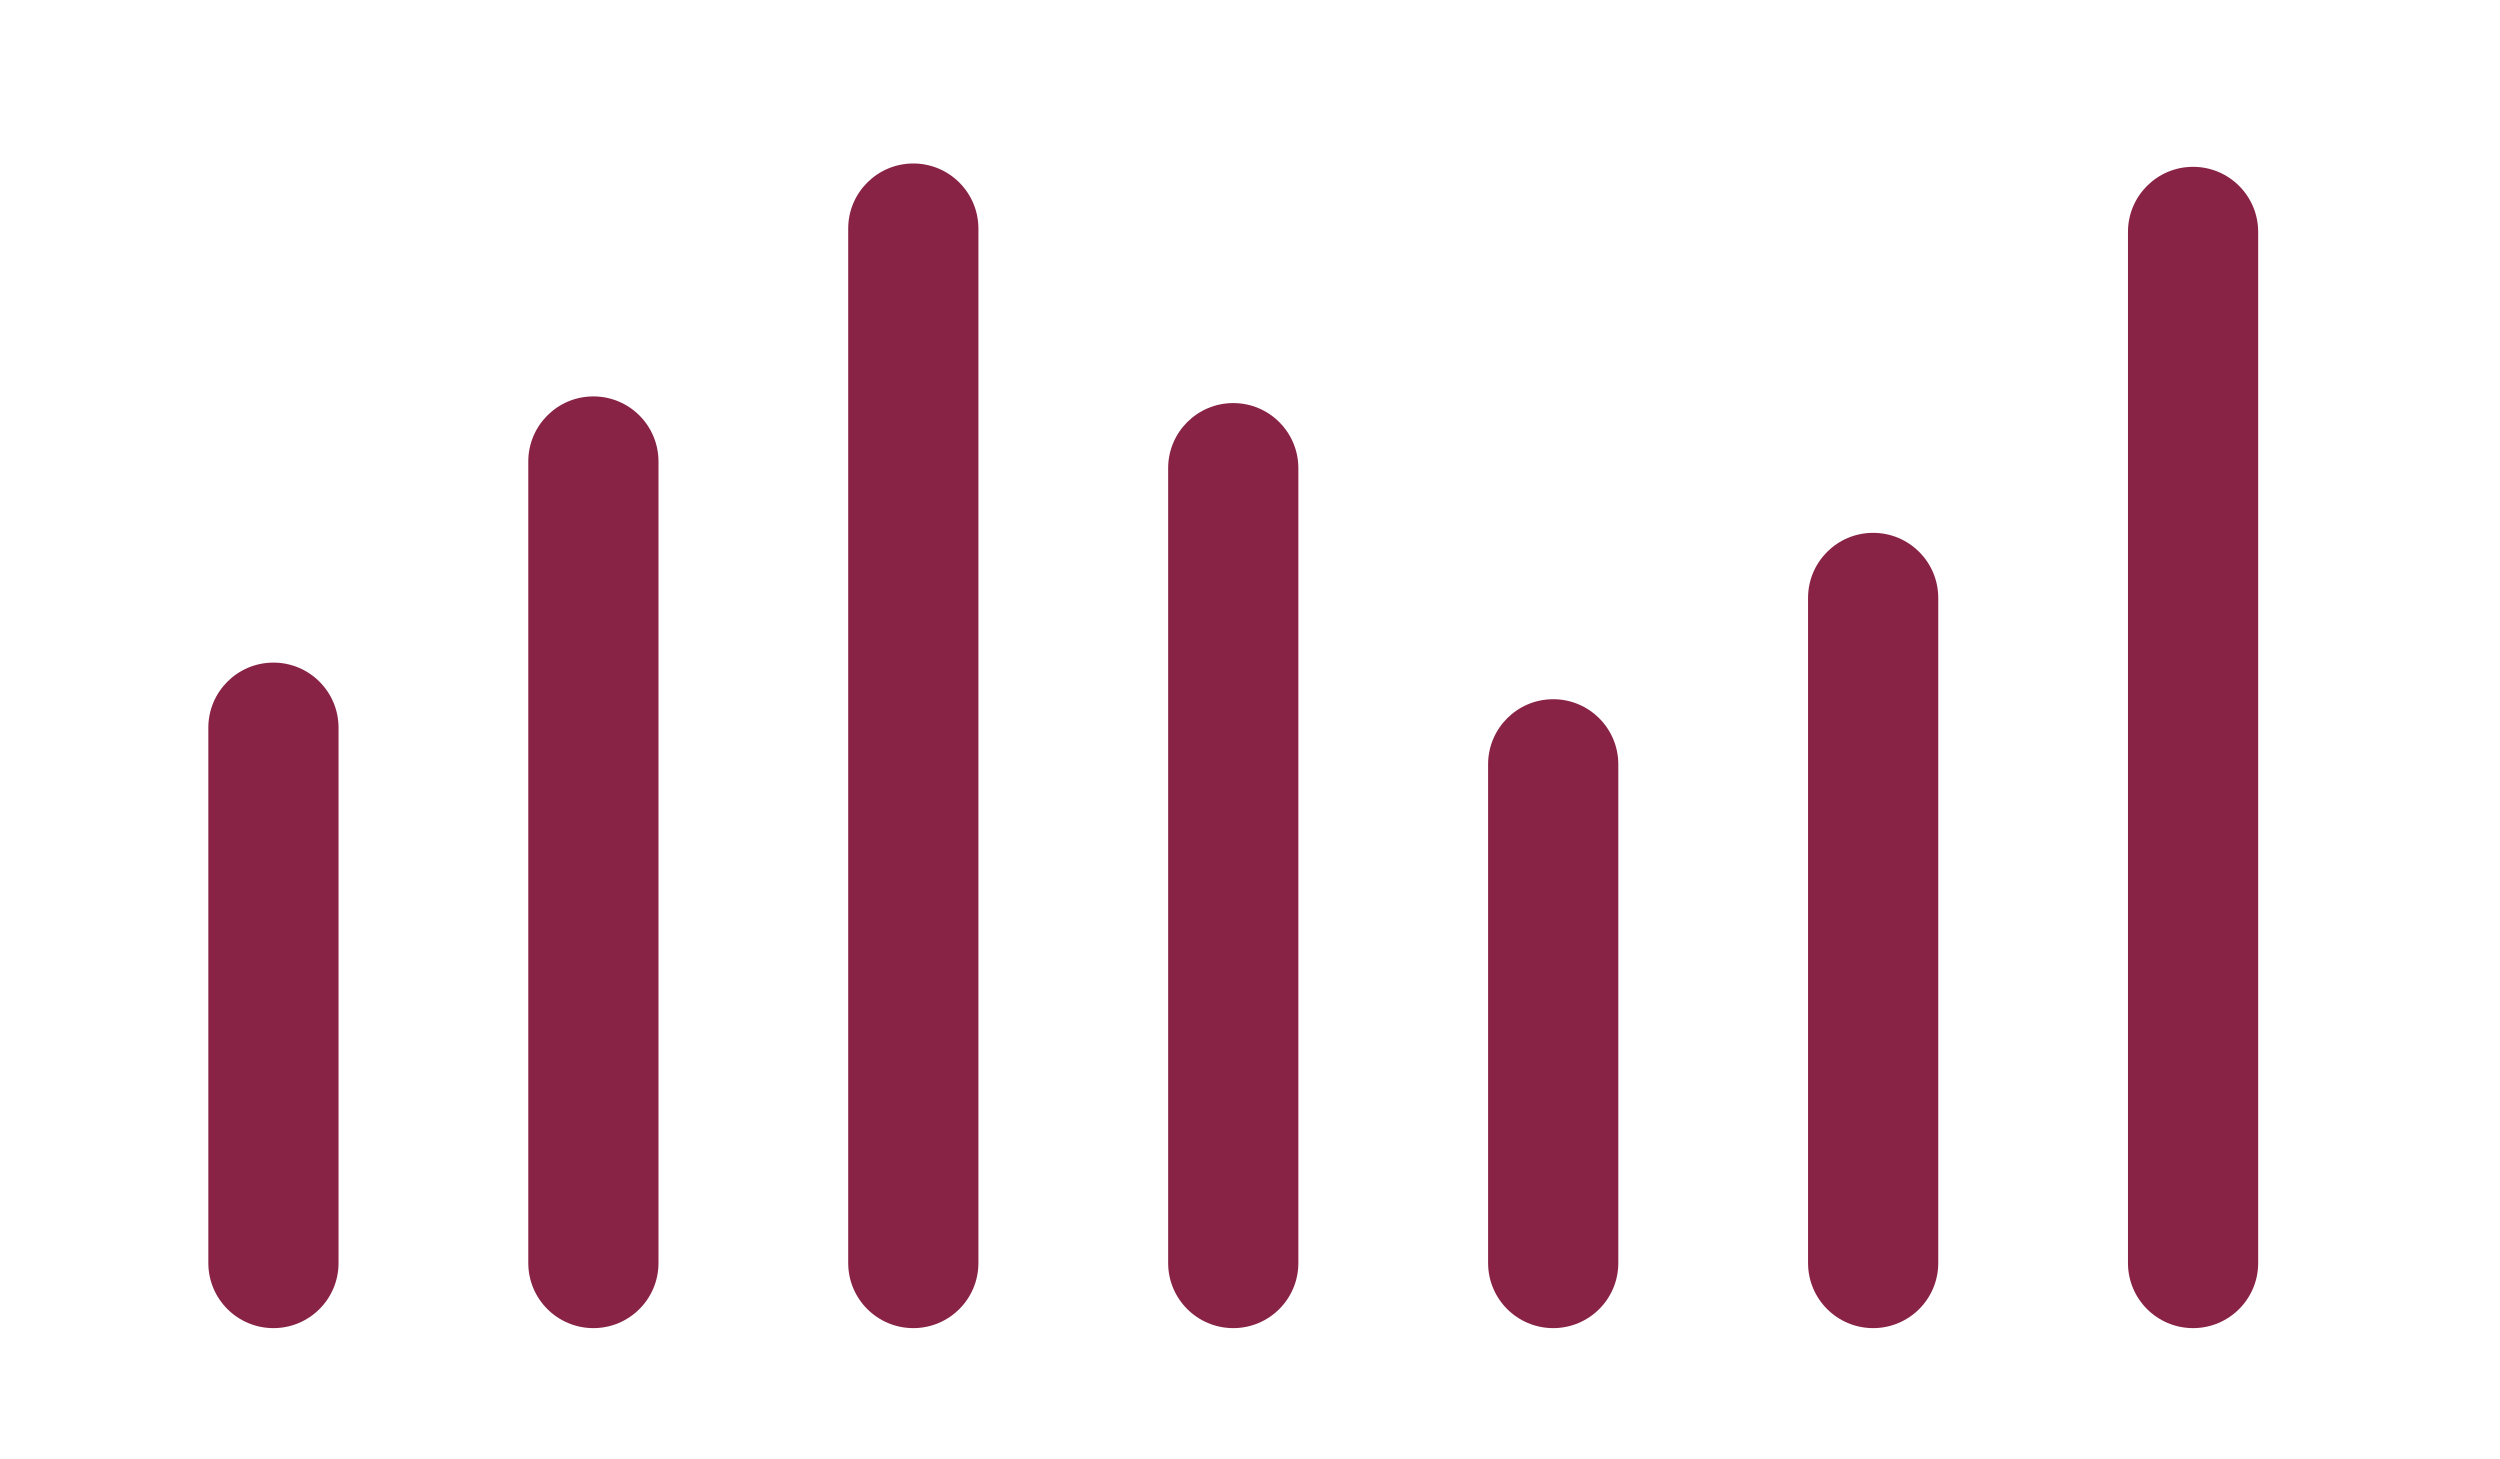
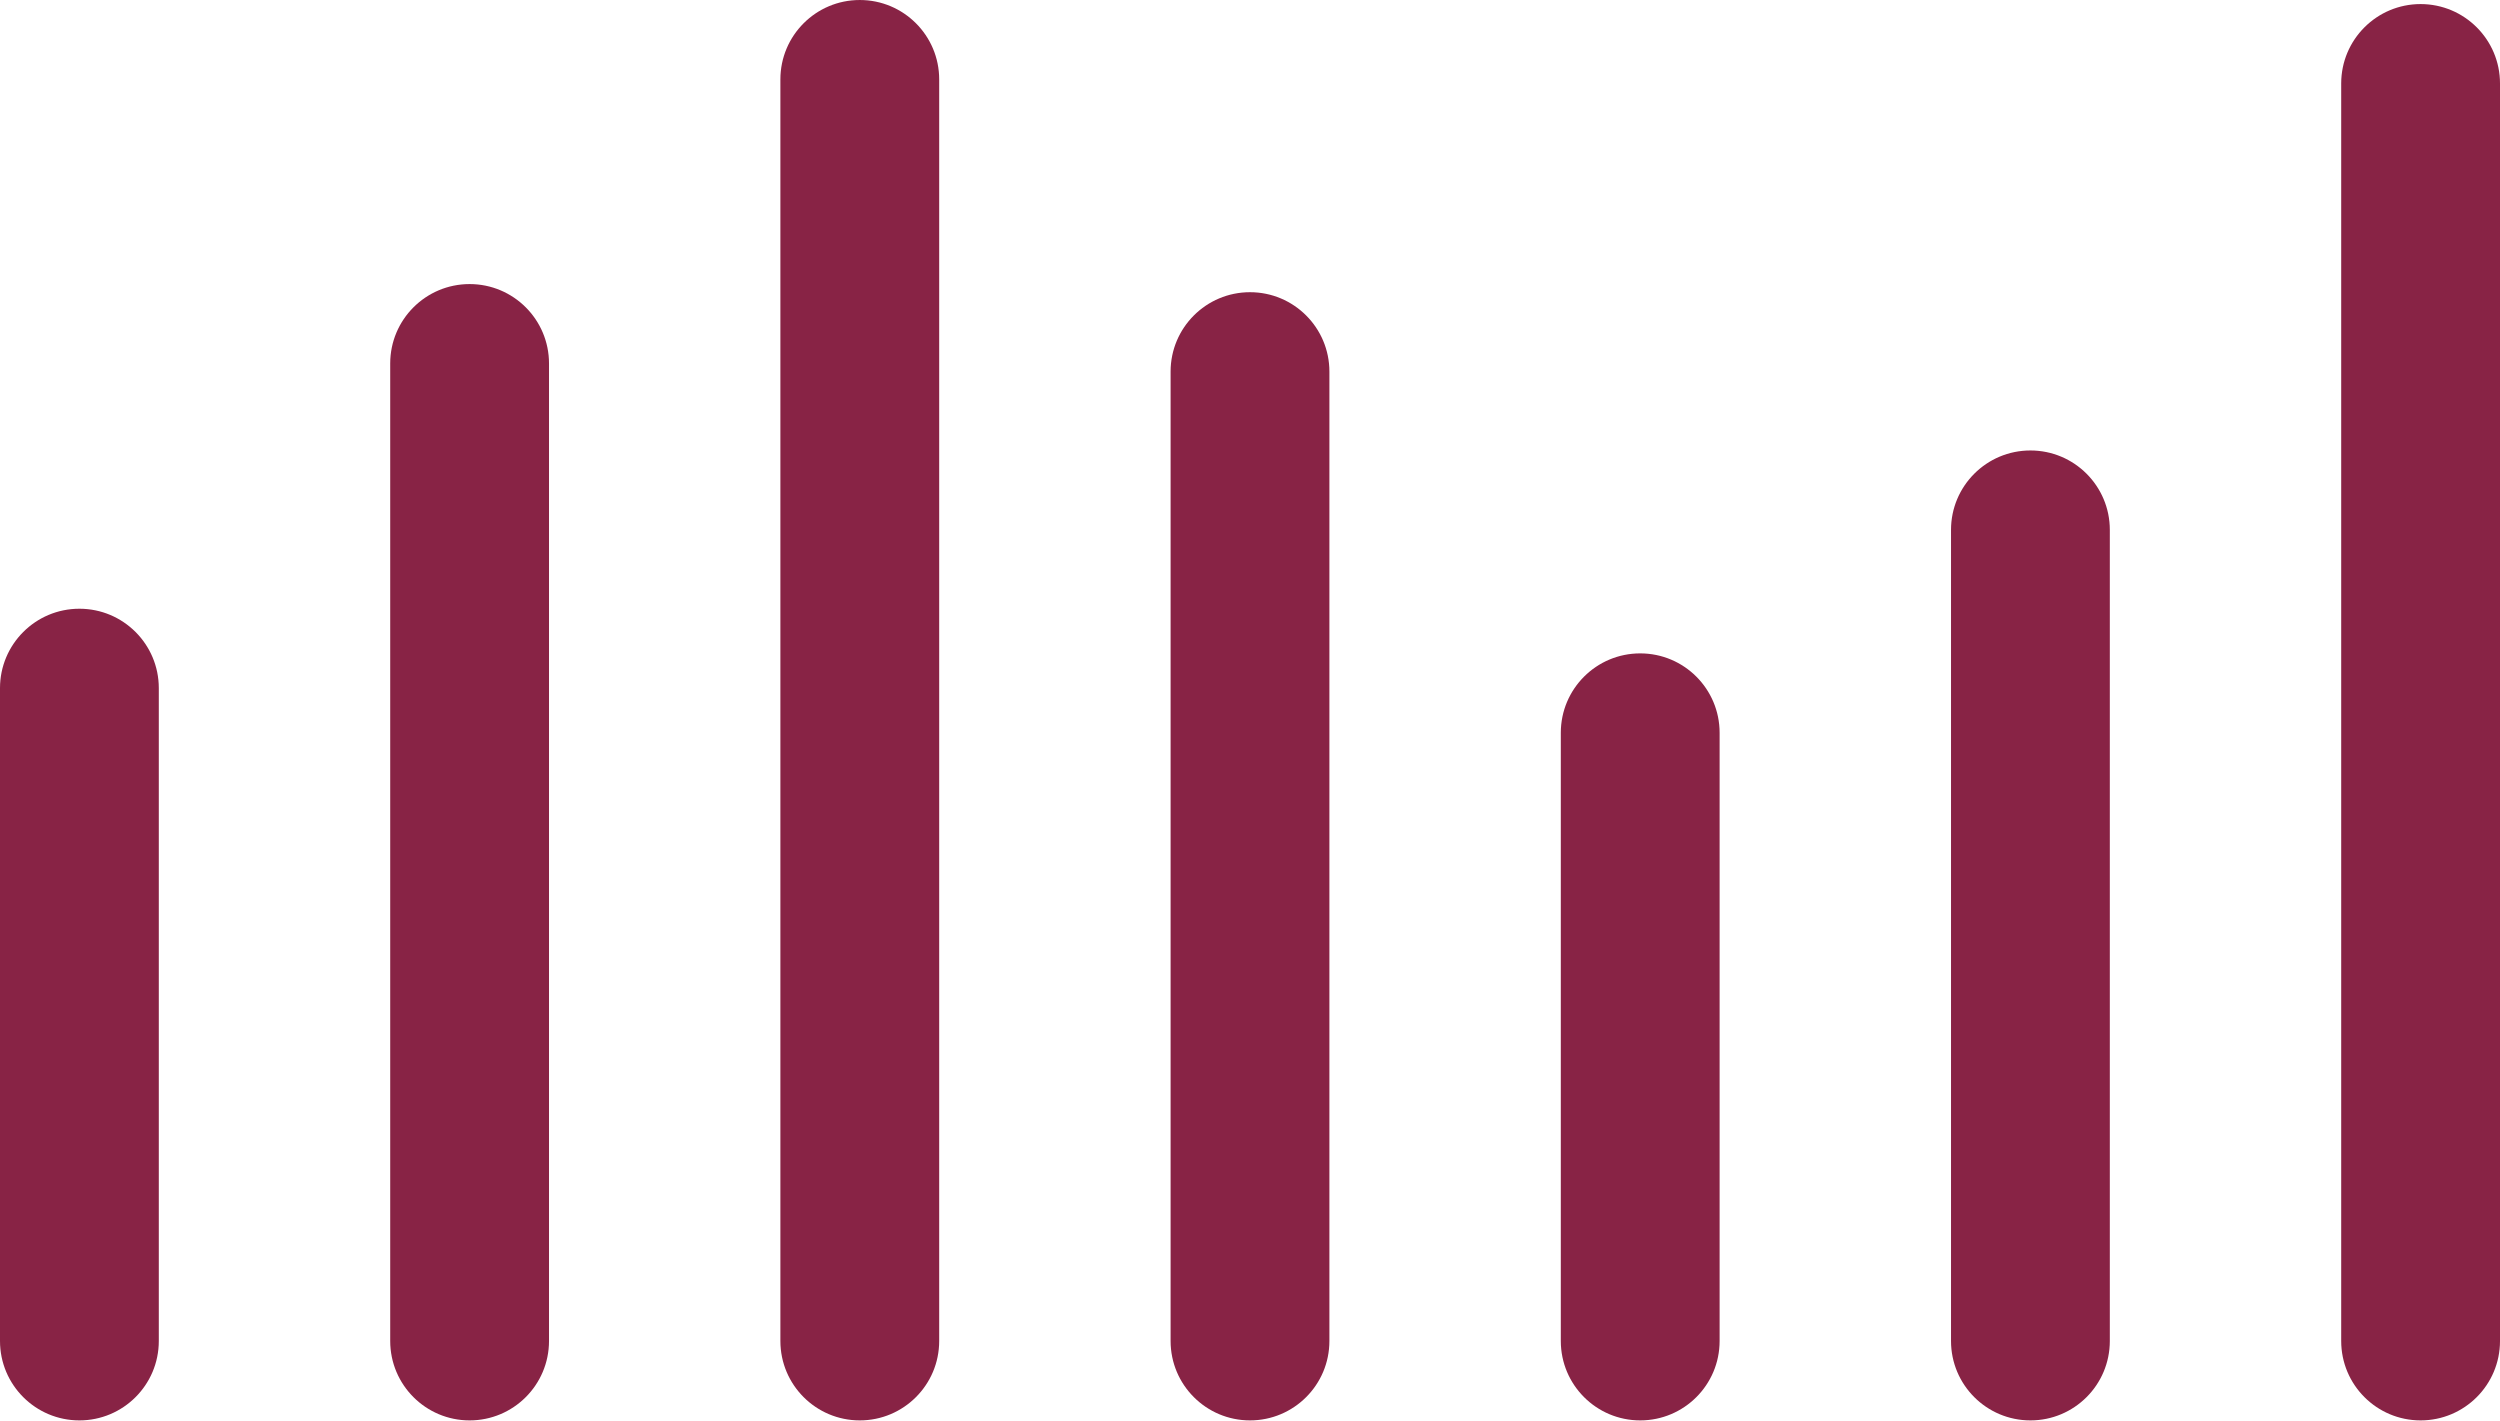
- <svg class="recharts-surface" width="96" height="56" viewBox="0 0 96 56" style="width: 100%; height: 100%;">
-   <defs>
+ <svg xmlns="http://www.w3.org/2000/svg" class="recharts-surface" width="78.714" height="44.722" viewBox="0 0 78.714 44.722" version="1.1" id="svg47">
+   <defs id="defs9">
    <clipPath id="recharts39-clip">
-       <rect x="5" y="5" height="46" width="86" />
+       <rect x="5" y="5" height="46" width="86" id="rect6" />
    </clipPath>
  </defs>
-   <g class="recharts-layer recharts-bar">
-     <g class="recharts-layer recharts-bar-rectangles">
-       <g class="recharts-layer">
-         <g class="recharts-layer recharts-bar-rectangle">
-           <path x="8" y="25.444" width="5" height="25.556" radius="5" fill="#882345" class="recharts-rectangle" d="M 8,27.944             A 2.5,2.5,0,0,1,10.5,25.444             L 10.5,25.444             A 2.5,2.5,0,0,1,13,27.944             L 13,48.5             A 2.5,2.5,0,0,1,10.5,51             L 10.5,51             A 2.5,2.5,0,0,1,8,48.5 Z" />
+   <g class="recharts-layer recharts-bar" id="g45" transform="translate(-8,-6.277778)">
+     <g class="recharts-layer recharts-bar-rectangles" id="g41">
+       <g class="recharts-layer" id="g39">
+         <g class="recharts-layer recharts-bar-rectangle" id="g13">
+           <path x="8" y="25.444" width="5" height="25.556" radius="5" fill="#882345" class="recharts-rectangle" d="m 8,27.944 a 2.5,2.5 0 0 1 2.5,-2.5 v 0 a 2.5,2.5 0 0 1 2.5,2.5 V 48.5 A 2.5,2.5 0 0 1 10.5,51 v 0 A 2.5,2.5 0 0 1 8,48.5 Z" id="path11" />
        </g>
-         <g class="recharts-layer recharts-bar-rectangle">
-           <path x="20.286" y="15.222" width="5" height="35.778" radius="5" fill="#882345" class="recharts-rectangle" d="M 20.286,17.722             A 2.5,2.5,0,0,1,22.786,15.222             L 22.786,15.222             A 2.5,2.5,0,0,1,25.286,17.722             L 25.286,48.5             A 2.5,2.5,0,0,1,22.786,51             L 22.786,51             A 2.5,2.5,0,0,1,20.286,48.5 Z" />
+         <g class="recharts-layer recharts-bar-rectangle" id="g17">
+           <path x="20.286" y="15.222" width="5" height="35.778" radius="5" fill="#882345" class="recharts-rectangle" d="m 20.286,17.722 a 2.5,2.5 0 0 1 2.5,-2.5 v 0 a 2.5,2.5 0 0 1 2.5,2.5 V 48.5 a 2.5,2.5 0 0 1 -2.5,2.5 v 0 a 2.5,2.5 0 0 1 -2.5,-2.5 z" id="path15" />
        </g>
-         <g class="recharts-layer recharts-bar-rectangle">
-           <path x="32.571" y="6.278" width="5" height="44.722" radius="5" fill="#882345" class="recharts-rectangle" d="M 32.571,8.778             A 2.5,2.5,0,0,1,35.071,6.278             L 35.071,6.278             A 2.5,2.5,0,0,1,37.571,8.778             L 37.571,48.5             A 2.5,2.5,0,0,1,35.071,51             L 35.071,51             A 2.5,2.5,0,0,1,32.571,48.5 Z" />
+         <g class="recharts-layer recharts-bar-rectangle" id="g21">
+           <path x="32.571" y="6.278" width="5" height="44.722" radius="5" fill="#882345" class="recharts-rectangle" d="m 32.571,8.778 a 2.5,2.5 0 0 1 2.5,-2.5 v 0 a 2.5,2.5 0 0 1 2.5,2.5 V 48.5 a 2.5,2.5 0 0 1 -2.5,2.5 v 0 a 2.5,2.5 0 0 1 -2.5,-2.5 z" id="path19" />
        </g>
-         <g class="recharts-layer recharts-bar-rectangle">
-           <path x="44.857" y="15.478" width="5" height="35.522" radius="5" fill="#882345" class="recharts-rectangle" d="M 44.857,17.978             A 2.5,2.5,0,0,1,47.357,15.478             L 47.357,15.478             A 2.5,2.5,0,0,1,49.857,17.978             L 49.857,48.5             A 2.5,2.5,0,0,1,47.357,51             L 47.357,51             A 2.5,2.5,0,0,1,44.857,48.5 Z" />
+         <g class="recharts-layer recharts-bar-rectangle" id="g25">
+           <path x="44.857" y="15.478" width="5" height="35.522" radius="5" fill="#882345" class="recharts-rectangle" d="m 44.857,17.978 a 2.5,2.5 0 0 1 2.5,-2.5 v 0 a 2.5,2.5 0 0 1 2.5,2.5 V 48.5 a 2.5,2.5 0 0 1 -2.5,2.5 v 0 a 2.5,2.5 0 0 1 -2.5,-2.5 z" id="path23" />
        </g>
-         <g class="recharts-layer recharts-bar-rectangle">
-           <path x="57.143" y="26.85" width="5" height="24.15" radius="5" fill="#882345" class="recharts-rectangle" d="M 57.143,29.35             A 2.5,2.5,0,0,1,59.643,26.85             L 59.643,26.85             A 2.5,2.5,0,0,1,62.143,29.35             L 62.143,48.5             A 2.5,2.5,0,0,1,59.643,51             L 59.643,51             A 2.5,2.5,0,0,1,57.143,48.5 Z" />
+         <g class="recharts-layer recharts-bar-rectangle" id="g29">
+           <path x="57.143" y="26.85" width="5" height="24.15" radius="5" fill="#882345" class="recharts-rectangle" d="m 57.143,29.35 a 2.5,2.5 0 0 1 2.5,-2.5 v 0 a 2.5,2.5 0 0 1 2.5,2.5 V 48.5 a 2.5,2.5 0 0 1 -2.5,2.5 v 0 a 2.5,2.5 0 0 1 -2.5,-2.5 z" id="path27" />
        </g>
-         <g class="recharts-layer recharts-bar-rectangle">
-           <path x="69.429" y="20.461" width="5" height="30.539" radius="5" fill="#882345" class="recharts-rectangle" d="M 69.429,22.961             A 2.5,2.5,0,0,1,71.929,20.461             L 71.929,20.461             A 2.5,2.5,0,0,1,74.429,22.961             L 74.429,48.5             A 2.5,2.5,0,0,1,71.929,51             L 71.929,51             A 2.5,2.5,0,0,1,69.429,48.5 Z" />
+         <g class="recharts-layer recharts-bar-rectangle" id="g33">
+           <path x="69.429" y="20.461" width="5" height="30.539" radius="5" fill="#882345" class="recharts-rectangle" d="m 69.429,22.961 a 2.5,2.5 0 0 1 2.5,-2.5 v 0 a 2.5,2.5 0 0 1 2.5,2.5 V 48.5 a 2.5,2.5 0 0 1 -2.5,2.5 v 0 a 2.5,2.5 0 0 1 -2.5,-2.5 z" id="path31" />
        </g>
-         <g class="recharts-layer recharts-bar-rectangle">
-           <path x="81.714" y="6.406" width="5" height="44.594" radius="5" fill="#882345" class="recharts-rectangle" d="M 81.714,8.906             A 2.5,2.5,0,0,1,84.214,6.406             L 84.214,6.406             A 2.5,2.5,0,0,1,86.714,8.906             L 86.714,48.5             A 2.5,2.5,0,0,1,84.214,51             L 84.214,51             A 2.5,2.5,0,0,1,81.714,48.5 Z" />
+         <g class="recharts-layer recharts-bar-rectangle" id="g37">
+           <path x="81.714" y="6.406" width="5" height="44.594" radius="5" fill="#882345" class="recharts-rectangle" d="m 81.714,8.906 a 2.5,2.5 0 0 1 2.5,-2.5 v 0 a 2.5,2.5 0 0 1 2.5,2.5 V 48.5 a 2.5,2.5 0 0 1 -2.5,2.5 v 0 a 2.5,2.5 0 0 1 -2.5,-2.5 z" id="path35" />
        </g>
      </g>
    </g>
-     <g class="recharts-layer" />
+     <g class="recharts-layer" id="g43" />
  </g>
</svg>
